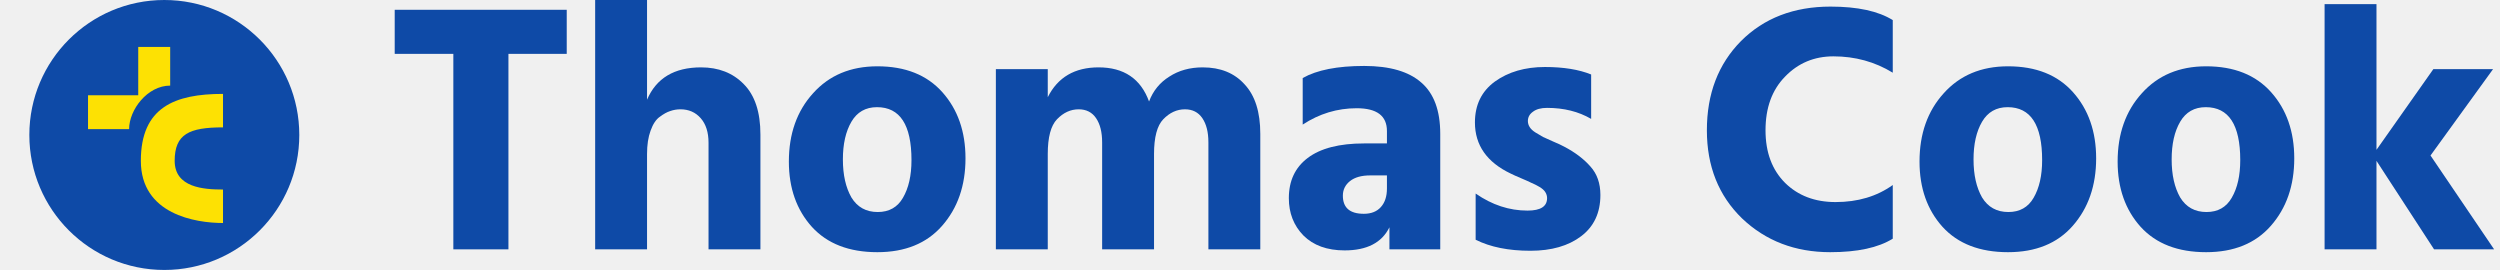
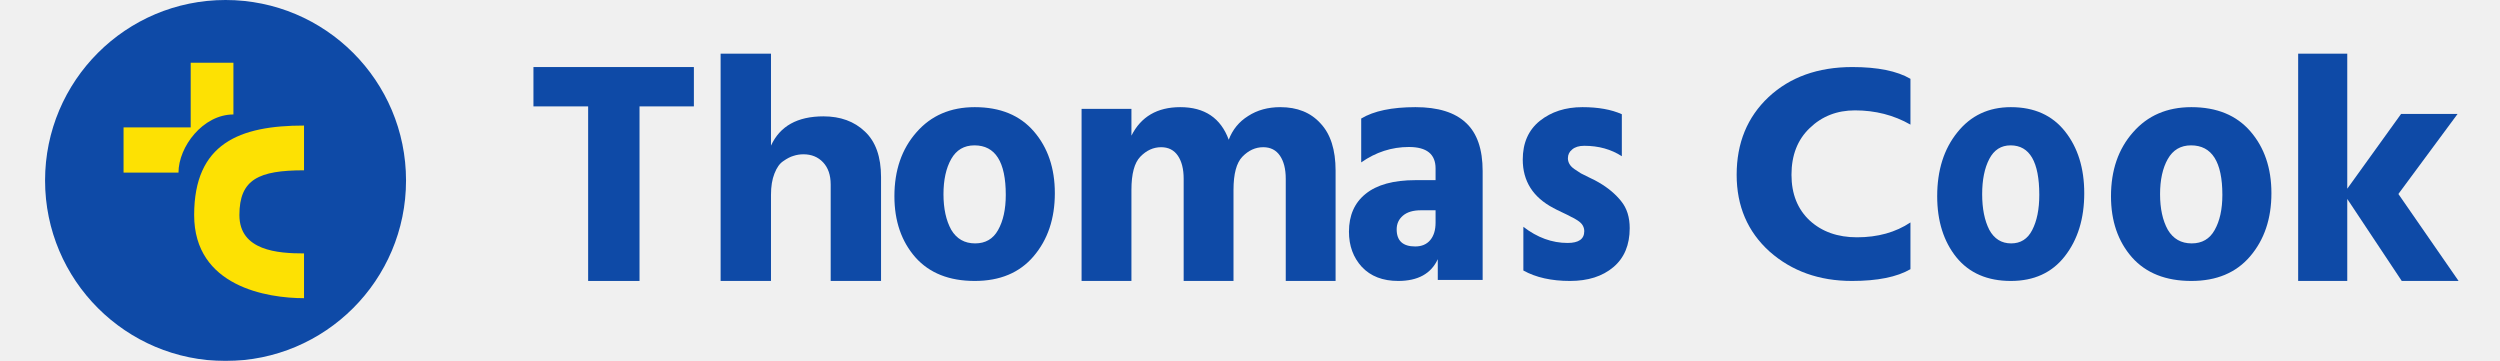
- <svg xmlns="http://www.w3.org/2000/svg" width="213" height="23" viewBox="0 0 213 23" fill="none">
-   <g clip-path="url(#clip0_897_15626)">
-     <path d="M25.5 11.5C25.5 17.851 20.351 23 14 23C7.649 23 2.5 17.851 2.5 11.5C2.5 5.149 7.649 0 14 0C20.351 0 25.5 5.149 25.5 11.5Z" fill="#0E4AA7" />
-     <path d="M7.5 11V8.118H11.778V4H14.5V7.294C12.556 7.294 11 9.353 11 11H7.5Z" fill="#FDE103" />
-     <path d="M19 10.852V8C14.882 8 12 9.141 12 13.704C12 18.267 16.667 19 19 19V16.148C17.353 16.148 14.882 15.985 14.882 13.704C14.882 11.422 16.118 10.852 19 10.852Z" fill="#FDE103" />
-     <path d="M48.285 4.589H43.319V21.244H38.625V4.589H33.629V0.834H48.285V4.589Z" fill="#0E4AA7" />
-     <path d="M64.788 21.244H60.367V12.159C60.367 11.271 60.145 10.575 59.7 10.07C59.256 9.565 58.681 9.313 57.974 9.313C57.672 9.313 57.379 9.363 57.096 9.464C56.834 9.545 56.541 9.707 56.218 9.949C55.895 10.171 55.633 10.565 55.431 11.13C55.229 11.675 55.128 12.341 55.128 13.128V21.244H50.707V-0.165H55.128V8.495C55.915 6.658 57.45 5.74 59.731 5.74C61.225 5.74 62.436 6.214 63.364 7.163C64.313 8.112 64.788 9.545 64.788 11.463V21.244Z" fill="#0E4AA7" />
-     <path d="M82.26 13.492C82.26 15.813 81.594 17.731 80.262 19.245C78.95 20.739 77.113 21.486 74.751 21.486C72.349 21.486 70.491 20.769 69.179 19.336C67.867 17.882 67.211 16.025 67.211 13.764C67.211 11.402 67.897 9.464 69.27 7.95C70.643 6.416 72.47 5.649 74.751 5.649C77.133 5.649 78.98 6.386 80.292 7.859C81.604 9.333 82.26 11.21 82.26 13.492ZM72.54 10.373C72.056 11.2 71.814 12.27 71.814 13.582C71.814 14.895 72.056 15.975 72.54 16.823C73.045 17.65 73.792 18.064 74.781 18.064C75.75 18.064 76.467 17.66 76.931 16.853C77.416 16.025 77.658 14.955 77.658 13.643C77.658 10.635 76.679 9.131 74.721 9.131C73.752 9.131 73.025 9.545 72.54 10.373Z" fill="#0E4AA7" />
-     <path d="M107.377 21.244H102.956V12.129C102.956 11.261 102.784 10.575 102.441 10.07C102.098 9.565 101.603 9.313 100.957 9.313C100.271 9.313 99.655 9.596 99.11 10.161C98.585 10.706 98.323 11.695 98.323 13.128V21.244H93.902V12.129C93.902 11.261 93.73 10.575 93.387 10.07C93.044 9.565 92.549 9.313 91.903 9.313C91.217 9.313 90.601 9.596 90.056 10.161C89.531 10.706 89.269 11.695 89.269 13.128V21.244H84.848V5.891H89.269V8.283C90.117 6.588 91.56 5.74 93.599 5.74C95.759 5.74 97.192 6.709 97.899 8.647C98.242 7.738 98.817 7.032 99.625 6.527C100.432 6.002 101.381 5.74 102.471 5.74C103.985 5.74 105.176 6.224 106.044 7.193C106.932 8.142 107.377 9.545 107.377 11.402V21.244Z" fill="#0E4AA7" />
-     <path d="M116.199 18.215C116.825 18.215 117.309 18.024 117.652 17.64C117.995 17.257 118.167 16.732 118.167 16.066V14.945H116.744C115.997 14.945 115.422 15.107 115.018 15.43C114.614 15.753 114.412 16.166 114.412 16.671C114.412 17.701 115.008 18.215 116.199 18.215ZM118.379 19.366C117.733 20.678 116.461 21.334 114.564 21.334C113.07 21.334 111.899 20.91 111.051 20.063C110.223 19.215 109.809 18.155 109.809 16.883C109.809 15.409 110.344 14.269 111.414 13.461C112.504 12.634 114.109 12.22 116.229 12.22H118.167V11.16C118.167 9.868 117.309 9.222 115.593 9.222C113.938 9.222 112.403 9.686 110.99 10.615V6.648C112.202 5.962 113.948 5.619 116.229 5.619C118.409 5.619 120.034 6.093 121.104 7.042C122.174 7.97 122.709 9.424 122.709 11.402V21.244H118.379V19.366Z" fill="#0E4AA7" />
-     <path d="M136.354 16.611C136.354 18.125 135.808 19.296 134.718 20.123C133.628 20.951 132.185 21.365 130.388 21.365C128.531 21.365 126.977 21.052 125.725 20.426V16.489C127.118 17.459 128.591 17.943 130.146 17.943C131.256 17.943 131.811 17.59 131.811 16.883C131.811 16.701 131.761 16.53 131.66 16.368C131.559 16.207 131.387 16.055 131.145 15.914C130.903 15.773 130.681 15.662 130.479 15.581C130.277 15.48 129.984 15.349 129.601 15.187C129.217 15.026 128.925 14.895 128.723 14.794C126.684 13.825 125.664 12.371 125.664 10.433C125.664 8.939 126.23 7.779 127.36 6.951C128.511 6.123 129.934 5.709 131.63 5.709C133.204 5.709 134.516 5.921 135.566 6.345V10.13C134.496 9.505 133.245 9.192 131.811 9.192C131.287 9.192 130.883 9.303 130.6 9.525C130.318 9.727 130.176 9.989 130.176 10.312C130.176 10.494 130.227 10.665 130.328 10.827C130.429 10.988 130.59 11.14 130.812 11.281C131.054 11.422 131.276 11.554 131.478 11.675C131.7 11.776 131.993 11.907 132.356 12.069C132.74 12.23 133.043 12.371 133.265 12.492C134.193 12.977 134.94 13.542 135.506 14.188C136.071 14.814 136.354 15.621 136.354 16.611Z" fill="#0E4AA7" />
-     <path d="M161.263 20.335C160.032 21.103 158.255 21.486 155.934 21.486C152.946 21.486 150.443 20.527 148.424 18.61C146.425 16.672 145.426 14.168 145.426 11.1C145.426 7.991 146.395 5.457 148.333 3.499C150.291 1.541 152.835 0.562 155.964 0.562C158.265 0.562 160.032 0.946 161.263 1.713V6.194C159.749 5.266 158.063 4.801 156.206 4.801C154.571 4.801 153.198 5.377 152.088 6.527C150.978 7.658 150.422 9.182 150.422 11.1C150.422 12.977 150.978 14.471 152.088 15.581C153.198 16.672 154.632 17.216 156.388 17.216C158.285 17.216 159.911 16.732 161.263 15.763V20.335Z" fill="#0E4AA7" />
-     <path d="M178.592 13.492C178.592 15.813 177.926 17.731 176.594 19.245C175.282 20.739 173.445 21.486 171.083 21.486C168.68 21.486 166.823 20.769 165.511 19.336C164.199 17.882 163.543 16.025 163.543 13.764C163.543 11.402 164.229 9.464 165.602 7.95C166.975 6.416 168.801 5.649 171.083 5.649C173.465 5.649 175.312 6.386 176.624 7.859C177.936 9.333 178.592 11.21 178.592 13.492ZM168.872 10.373C168.388 11.2 168.145 12.27 168.145 13.582C168.145 14.895 168.388 15.975 168.872 16.823C169.377 17.65 170.124 18.064 171.113 18.064C172.082 18.064 172.799 17.66 173.263 16.853C173.747 16.025 173.99 14.955 173.99 13.643C173.99 10.635 173.011 9.131 171.052 9.131C170.083 9.131 169.357 9.545 168.872 10.373Z" fill="#0E4AA7" />
-     <path d="M195.471 13.492C195.471 15.813 194.805 17.731 193.473 19.245C192.161 20.739 190.324 21.486 187.962 21.486C185.559 21.486 183.702 20.769 182.39 19.336C181.078 17.882 180.422 16.025 180.422 13.764C180.422 11.402 181.108 9.464 182.481 7.95C183.854 6.416 185.681 5.649 187.962 5.649C190.344 5.649 192.191 6.386 193.503 7.859C194.815 9.333 195.471 11.21 195.471 13.492ZM185.751 10.373C185.267 11.2 185.025 12.27 185.025 13.582C185.025 14.895 185.267 15.975 185.751 16.823C186.256 17.65 187.003 18.064 187.992 18.064C188.961 18.064 189.678 17.66 190.142 16.853C190.627 16.025 190.869 14.955 190.869 13.643C190.869 10.635 189.89 9.131 187.931 9.131C186.962 9.131 186.236 9.545 185.751 10.373Z" fill="#0E4AA7" />
-     <path d="M202.476 21.244H198.055V0.35H202.476V12.765L207.321 5.891H212.408L207.079 13.249L212.499 21.244H207.382L202.476 13.704V21.244Z" fill="#0E4AA7" />
+ <svg xmlns="http://www.w3.org/2000/svg" width="187" height="27" viewBox="0 0 187 27" fill="none">
+   <g clip-path="url(#clip0_925_17090)">
+     <mask id="mask0_925_17090" style="mask-type:luminance" maskUnits="userSpaceOnUse" x="0" y="0" width="251" height="27">
+       <path d="M250.481 0H0.438V27H250.481V0Z" fill="white" />
+     </mask>
+     <g mask="url(#mask0_925_17090)">
+       <path d="M30.371 13.5C30.371 20.956 24.327 27 16.871 27C9.415 27 3.371 20.956 3.371 13.5C3.371 6.044 9.415 0 16.871 0C24.327 0 30.371 6.044 30.371 13.5Z" fill="#0E4AA7" />
+       <path d="M9.242 12.913V9.529H14.264V4.695H17.46V8.562C15.177 8.562 13.351 10.979 13.351 12.913H9.242Z" fill="#FDE103" />
+       <path d="M22.741 12.739V9.391C17.907 9.391 14.523 10.73 14.523 16.087C14.523 21.443 20.002 22.304 22.741 22.304V18.956C20.807 18.956 17.907 18.765 17.907 16.087C17.907 13.409 19.357 12.739 22.741 12.739Z" fill="#FDE103" />
+       <path d="M51.902 7.958H47.836V21.015H43.993V7.958H39.902V5.015H51.902V7.958Z" fill="#0E4AA7" />
+       <path d="M65.902 21.015H62.135V13.801C62.135 13.096 61.945 12.543 61.567 12.142C61.188 11.741 60.698 11.541 60.096 11.541C59.838 11.541 59.588 11.581 59.347 11.661C59.124 11.725 58.874 11.853 58.599 12.046C58.324 12.222 58.1 12.535 57.928 12.984C57.756 13.416 57.67 13.945 57.67 14.57V21.015H53.902V4.015H57.67V10.892C58.341 9.433 59.649 8.703 61.593 8.703C62.866 8.703 63.898 9.08 64.689 9.834C65.498 10.587 65.902 11.725 65.902 13.248V21.015Z" fill="#0E4AA7" />
+       <path d="M78.902 14.453C78.902 16.358 78.371 17.932 77.309 19.175C76.263 20.401 74.798 21.015 72.914 21.015C70.999 21.015 69.518 20.426 68.472 19.25C67.425 18.057 66.902 16.532 66.902 14.676C66.902 12.737 67.45 11.147 68.544 9.904C69.639 8.644 71.096 8.015 72.914 8.015C74.814 8.015 76.287 8.619 77.333 9.829C78.379 11.039 78.902 12.58 78.902 14.453ZM71.152 11.892C70.766 12.572 70.572 13.45 70.572 14.527C70.572 15.604 70.766 16.491 71.152 17.187C71.554 17.866 72.15 18.206 72.939 18.206C73.711 18.206 74.283 17.874 74.653 17.212C75.039 16.532 75.232 15.654 75.232 14.577C75.232 12.108 74.452 10.873 72.89 10.873C72.118 10.873 71.538 11.213 71.152 11.892Z" fill="#0E4AA7" />
+       <path d="M99.902 21.015H96.174V13.372C96.174 12.644 96.029 12.069 95.74 11.646C95.45 11.222 95.033 11.011 94.488 11.011C93.909 11.011 93.39 11.248 92.93 11.722C92.488 12.179 92.266 13.008 92.266 14.21V21.015H88.538V13.372C88.538 12.644 88.393 12.069 88.104 11.646C87.814 11.222 87.397 11.011 86.853 11.011C86.274 11.011 85.754 11.248 85.295 11.722C84.852 12.179 84.631 13.008 84.631 14.21V21.015H80.902V8.142H84.631V10.147C85.346 8.726 86.563 8.015 88.283 8.015C90.104 8.015 91.313 8.827 91.909 10.452C92.198 9.69 92.684 9.098 93.365 8.675C94.045 8.235 94.846 8.015 95.765 8.015C97.042 8.015 98.046 8.421 98.778 9.233C99.527 10.029 99.902 11.205 99.902 12.763V21.015Z" fill="#0E4AA7" />
+       <path d="M105.856 18.435C106.341 18.435 106.716 18.276 106.982 17.959C107.248 17.641 107.381 17.207 107.381 16.656V15.729H106.278C105.699 15.729 105.254 15.863 104.94 16.13C104.627 16.397 104.471 16.74 104.471 17.157C104.471 18.009 104.933 18.435 105.856 18.435ZM107.546 19.387C107.045 20.472 106.059 21.015 104.588 21.015C103.43 21.015 102.523 20.664 101.865 19.963C101.223 19.261 100.902 18.385 100.902 17.332C100.902 16.113 101.317 15.17 102.147 14.502C102.991 13.817 104.236 13.475 105.879 13.475H107.381V12.598C107.381 11.53 106.716 10.995 105.386 10.995C104.103 10.995 102.913 11.38 101.818 12.148V8.866C102.757 8.299 104.111 8.015 105.879 8.015C107.569 8.015 108.829 8.407 109.658 9.192C110.488 9.96 110.902 11.162 110.902 12.799V20.939H107.546V19.387Z" fill="#0E4AA7" />
+       <path d="M121.902 17.067C121.902 18.324 121.494 19.296 120.678 19.984C119.862 20.671 118.782 21.015 117.438 21.015C116.048 21.015 114.885 20.755 113.948 20.235V16.966C114.99 17.771 116.093 18.173 117.257 18.173C118.087 18.173 118.503 17.88 118.503 17.293C118.503 17.142 118.465 17 118.39 16.866C118.314 16.732 118.185 16.606 118.004 16.489C117.823 16.371 117.657 16.279 117.506 16.212C117.355 16.128 117.135 16.019 116.849 15.885C116.561 15.751 116.343 15.642 116.192 15.558C114.666 14.754 113.902 13.547 113.902 11.937C113.902 10.697 114.326 9.733 115.172 9.046C116.033 8.358 117.098 8.015 118.367 8.015C119.545 8.015 120.527 8.191 121.313 8.543V11.686C120.512 11.166 119.576 10.906 118.503 10.906C118.11 10.906 117.808 10.998 117.596 11.183C117.385 11.351 117.279 11.569 117.279 11.837C117.279 11.988 117.317 12.13 117.393 12.264C117.468 12.398 117.589 12.524 117.755 12.641C117.936 12.759 118.102 12.868 118.253 12.968C118.419 13.052 118.639 13.161 118.91 13.295C119.198 13.429 119.425 13.547 119.591 13.647C120.285 14.05 120.844 14.519 121.268 15.055C121.691 15.575 121.902 16.245 121.902 17.067Z" fill="#0E4AA7" />
+       <path d="M142.902 20.135C141.892 20.721 140.433 21.015 138.528 21.015C136.075 21.015 134.021 20.281 132.363 18.815C130.722 17.333 129.902 15.419 129.902 13.072C129.902 10.695 130.698 8.758 132.289 7.261C133.896 5.763 135.984 5.015 138.553 5.015C140.441 5.015 141.892 5.308 142.902 5.895V9.321C141.66 8.611 140.276 8.256 138.751 8.256C137.409 8.256 136.282 8.696 135.371 9.576C134.46 10.441 134.003 11.606 134.003 13.072C134.003 14.508 134.46 15.65 135.371 16.5C136.282 17.333 137.459 17.75 138.901 17.75C140.458 17.75 141.793 17.379 142.902 16.638V20.135Z" fill="#0E4AA7" />
+       <path d="M155.902 14.453C155.902 16.358 155.416 17.932 154.442 19.175C153.483 20.401 152.14 21.015 150.414 21.015C148.657 21.015 147.3 20.426 146.341 19.25C145.382 18.057 144.902 16.532 144.902 14.676C144.902 12.737 145.404 11.147 146.407 9.904C147.411 8.644 148.746 8.015 150.414 8.015C152.155 8.015 153.505 8.619 154.464 9.829C155.423 11.039 155.902 12.58 155.902 14.453ZM148.798 11.892C148.444 12.572 148.266 13.45 148.266 14.527C148.266 15.604 148.444 16.491 148.798 17.187C149.167 17.866 149.713 18.206 150.436 18.206C151.144 18.206 151.668 17.874 152.007 17.212C152.361 16.532 152.539 15.654 152.539 14.577C152.539 12.108 151.823 10.873 150.391 10.873C149.683 10.873 149.152 11.213 148.798 11.892Z" fill="#0E4AA7" />
+       <path d="M169.902 14.453C169.902 16.358 169.371 17.932 168.309 19.175C167.263 20.401 165.798 21.015 163.915 21.015C161.999 21.015 160.518 20.426 159.472 19.25C158.425 18.057 157.902 16.532 157.902 14.676C157.902 12.737 158.449 11.147 159.544 9.904C160.639 8.644 162.096 8.015 163.915 8.015C165.814 8.015 167.287 8.619 168.333 9.829C169.379 11.039 169.902 12.58 169.902 14.453ZM162.152 11.892C161.766 12.572 161.573 13.45 161.573 14.527C161.573 15.604 161.766 16.491 162.152 17.187C162.554 17.866 163.15 18.206 163.939 18.206C164.711 18.206 165.283 17.874 165.653 17.212C166.04 16.532 166.233 15.654 166.233 14.577C166.233 12.108 165.452 10.873 163.89 10.873C163.117 10.873 162.538 11.213 162.152 11.892Z" fill="#0E4AA7" />
+       <path d="M175.575 21.015H171.902V4.015H175.575V14.116L179.6 8.523H183.827L179.399 14.51L183.902 21.015H179.651L175.575 14.88V21.015Z" fill="#0E4AA7" />
+     </g>
  </g>
  <defs>
-     <clipPath id="clip0_897_15626">
-       <rect width="213" height="23" fill="white" />
+     <clipPath id="clip0_925_17090">
+       <rect width="187" height="27" fill="white" />
    </clipPath>
  </defs>
</svg>
